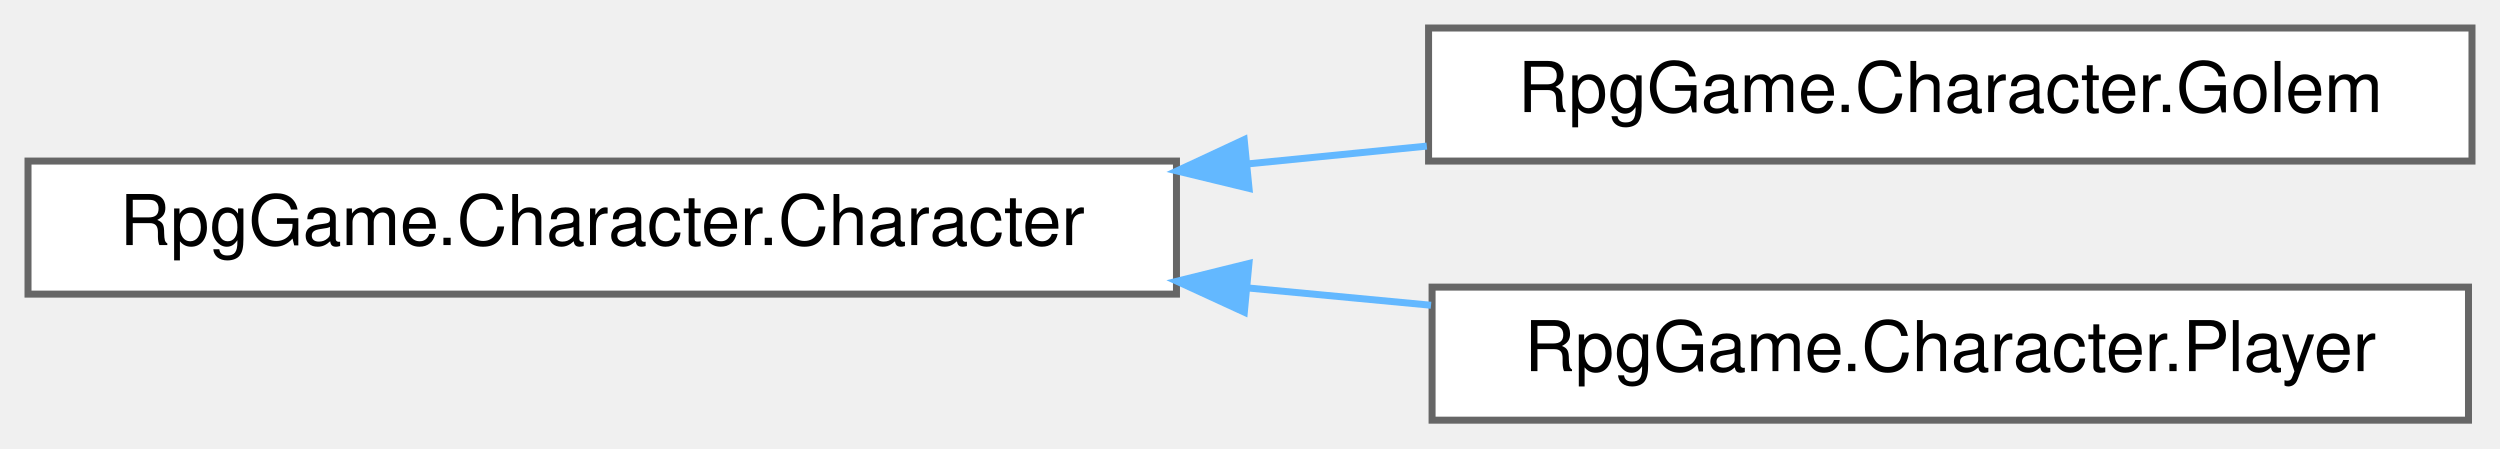
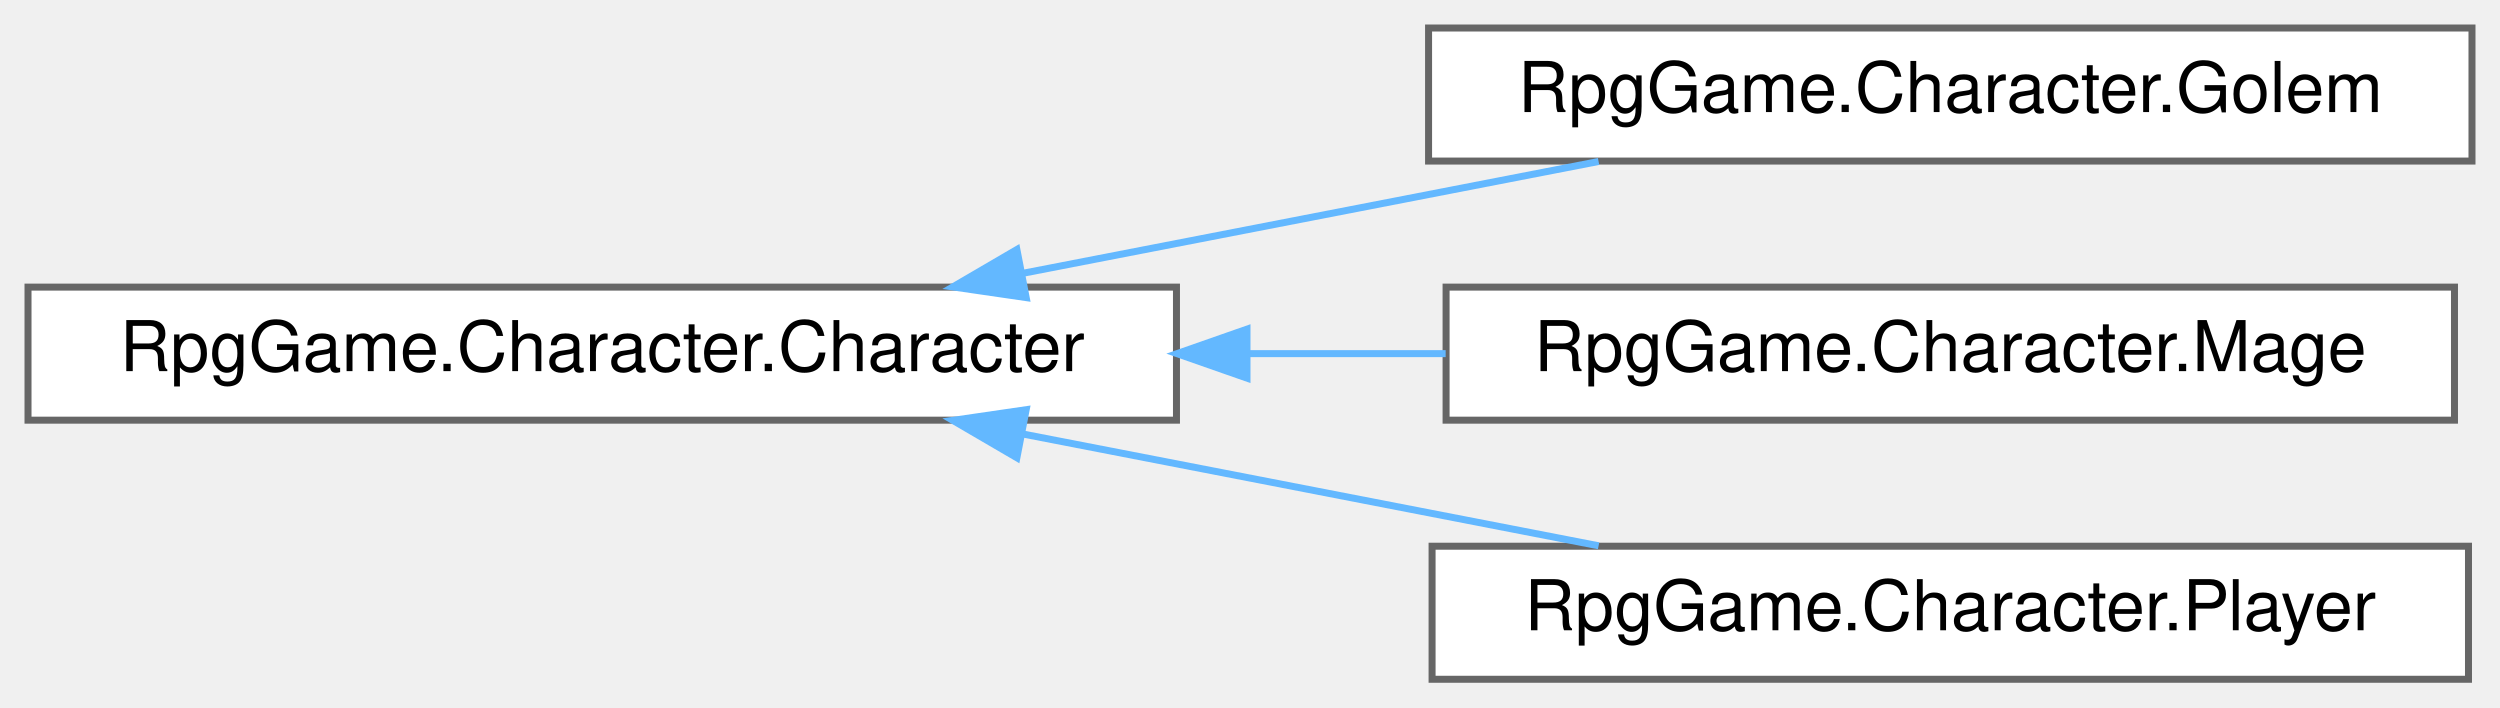
- <svg xmlns="http://www.w3.org/2000/svg" xmlns:xlink="http://www.w3.org/1999/xlink" width="357pt" height="64pt" viewBox="0.00 0.00 357.00 64.00">
-   <g id="graph0" class="graph" transform="scale(1 1) rotate(0) translate(4 60)">
+ <svg xmlns="http://www.w3.org/2000/svg" xmlns:xlink="http://www.w3.org/1999/xlink" width="357pt" height="101pt" viewBox="0.00 0.00 357.00 101.00">
+   <g id="graph0" class="graph" transform="scale(1 1) rotate(0) translate(4 97)">
    <g id="Node000000" class="node">
      <g id="a_Node000000">
        <a xlink:href="classRpgGame_1_1Character_1_1Character.html" target="_top" xlink:title="Base abstract class for both playable and non-playable characters.">
-           <polygon fill="white" stroke="#666666" points="164,-37 0,-37 0,-18 164,-18 164,-37" />
-           <text text-anchor="middle" x="82" y="-25" font-family="Helvetica,sans-Serif" font-size="10.00">RpgGame.Character.Character</text>
+           <polygon fill="white" stroke="#666666" points="164,-56 0,-56 0,-37 164,-37 164,-56" />
+           <text text-anchor="middle" x="82" y="-44" font-family="Helvetica,sans-Serif" font-size="10.00">RpgGame.Character.Character</text>
        </a>
      </g>
    </g>
    <g id="Node000001" class="node">
      <g id="a_Node000001">
        <a xlink:href="classRpgGame_1_1Character_1_1Golem.html" target="_top" xlink:title="Represents a Golem enemy on the level. It carries a weapon that sets counter-attack damage and contri...">
-           <polygon fill="white" stroke="#666666" points="349,-56 200,-56 200,-37 349,-37 349,-56" />
-           <text text-anchor="middle" x="274.5" y="-44" font-family="Helvetica,sans-Serif" font-size="10.00">RpgGame.Character.Golem</text>
+           <polygon fill="white" stroke="#666666" points="349,-93 200,-93 200,-74 349,-74 349,-93" />
+           <text text-anchor="middle" x="274.5" y="-81" font-family="Helvetica,sans-Serif" font-size="10.00">RpgGame.Character.Golem</text>
        </a>
      </g>
    </g>
    <g id="edge1_Node000000_Node000001" class="edge">
      <g id="a_edge1_Node000000_Node000001">
        <a xlink:title=" ">
-           <path fill="none" stroke="#63b8ff" d="M174.12,-36.59C182.71,-37.44 191.35,-38.31 199.75,-39.14" />
-           <polygon fill="#63b8ff" stroke="#63b8ff" points="174.36,-33.1 164.07,-35.59 173.67,-40.06 174.36,-33.1" />
+           <path fill="none" stroke="#63b8ff" d="M141.94,-57.95C168.35,-63.08 199.13,-69.06 224.28,-73.94" />
+           <polygon fill="#63b8ff" stroke="#63b8ff" points="142.54,-54.5 132.06,-56.03 141.21,-61.37 142.54,-54.5" />
        </a>
      </g>
    </g>
    <g id="Node000002" class="node">
      <g id="a_Node000002">
+         <a xlink:href="classRpgGame_1_1Character_1_1Mage.html" target="_top" xlink:title="Represents a mage enemy on the level. Uses the same melee/counter rules as Golem.">
+           <polygon fill="white" stroke="#666666" points="346.5,-56 202.5,-56 202.5,-37 346.5,-37 346.5,-56" />
+           <text text-anchor="middle" x="274.5" y="-44" font-family="Helvetica,sans-Serif" font-size="10.00">RpgGame.Character.Mage</text>
+         </a>
+       </g>
+     </g>
+     <g id="edge2_Node000000_Node000002" class="edge">
+       <g id="a_edge2_Node000000_Node000002">
+         <a xlink:title=" ">
+           <path fill="none" stroke="#63b8ff" d="M174.29,-46.5C183.75,-46.5 193.26,-46.5 202.44,-46.5" />
+           <polygon fill="#63b8ff" stroke="#63b8ff" points="174.07,-43 164.07,-46.5 174.07,-50 174.07,-43" />
+         </a>
+       </g>
+     </g>
+     <g id="Node000003" class="node">
+       <g id="a_Node000003">
        <a xlink:href="classRpgGame_1_1Character_1_1Player.html" target="_top" xlink:title="Represents the player-controlled character in the game.">
          <polygon fill="white" stroke="#666666" points="348.5,-19 200.5,-19 200.5,0 348.5,0 348.5,-19" />
          <text text-anchor="middle" x="274.5" y="-7" font-family="Helvetica,sans-Serif" font-size="10.00">RpgGame.Character.Player</text>
        </a>
      </g>
    </g>
-     <g id="edge2_Node000000_Node000002" class="edge">
-       <g id="a_edge2_Node000000_Node000002">
+     <g id="edge3_Node000000_Node000003" class="edge">
+       <g id="a_edge3_Node000000_Node000003">
        <a xlink:title=" ">
-           <path fill="none" stroke="#63b8ff" d="M174.29,-18.87C183.03,-18.05 191.82,-17.22 200.35,-16.41" />
-           <polygon fill="#63b8ff" stroke="#63b8ff" points="173.69,-15.42 164.07,-19.84 174.35,-22.38 173.69,-15.42" />
+           <path fill="none" stroke="#63b8ff" d="M141.94,-35.05C168.35,-29.92 199.13,-23.94 224.28,-19.06" />
+           <polygon fill="#63b8ff" stroke="#63b8ff" points="141.21,-31.63 132.06,-36.97 142.54,-38.5 141.21,-31.63" />
        </a>
      </g>
    </g>
  </g>
</svg>
